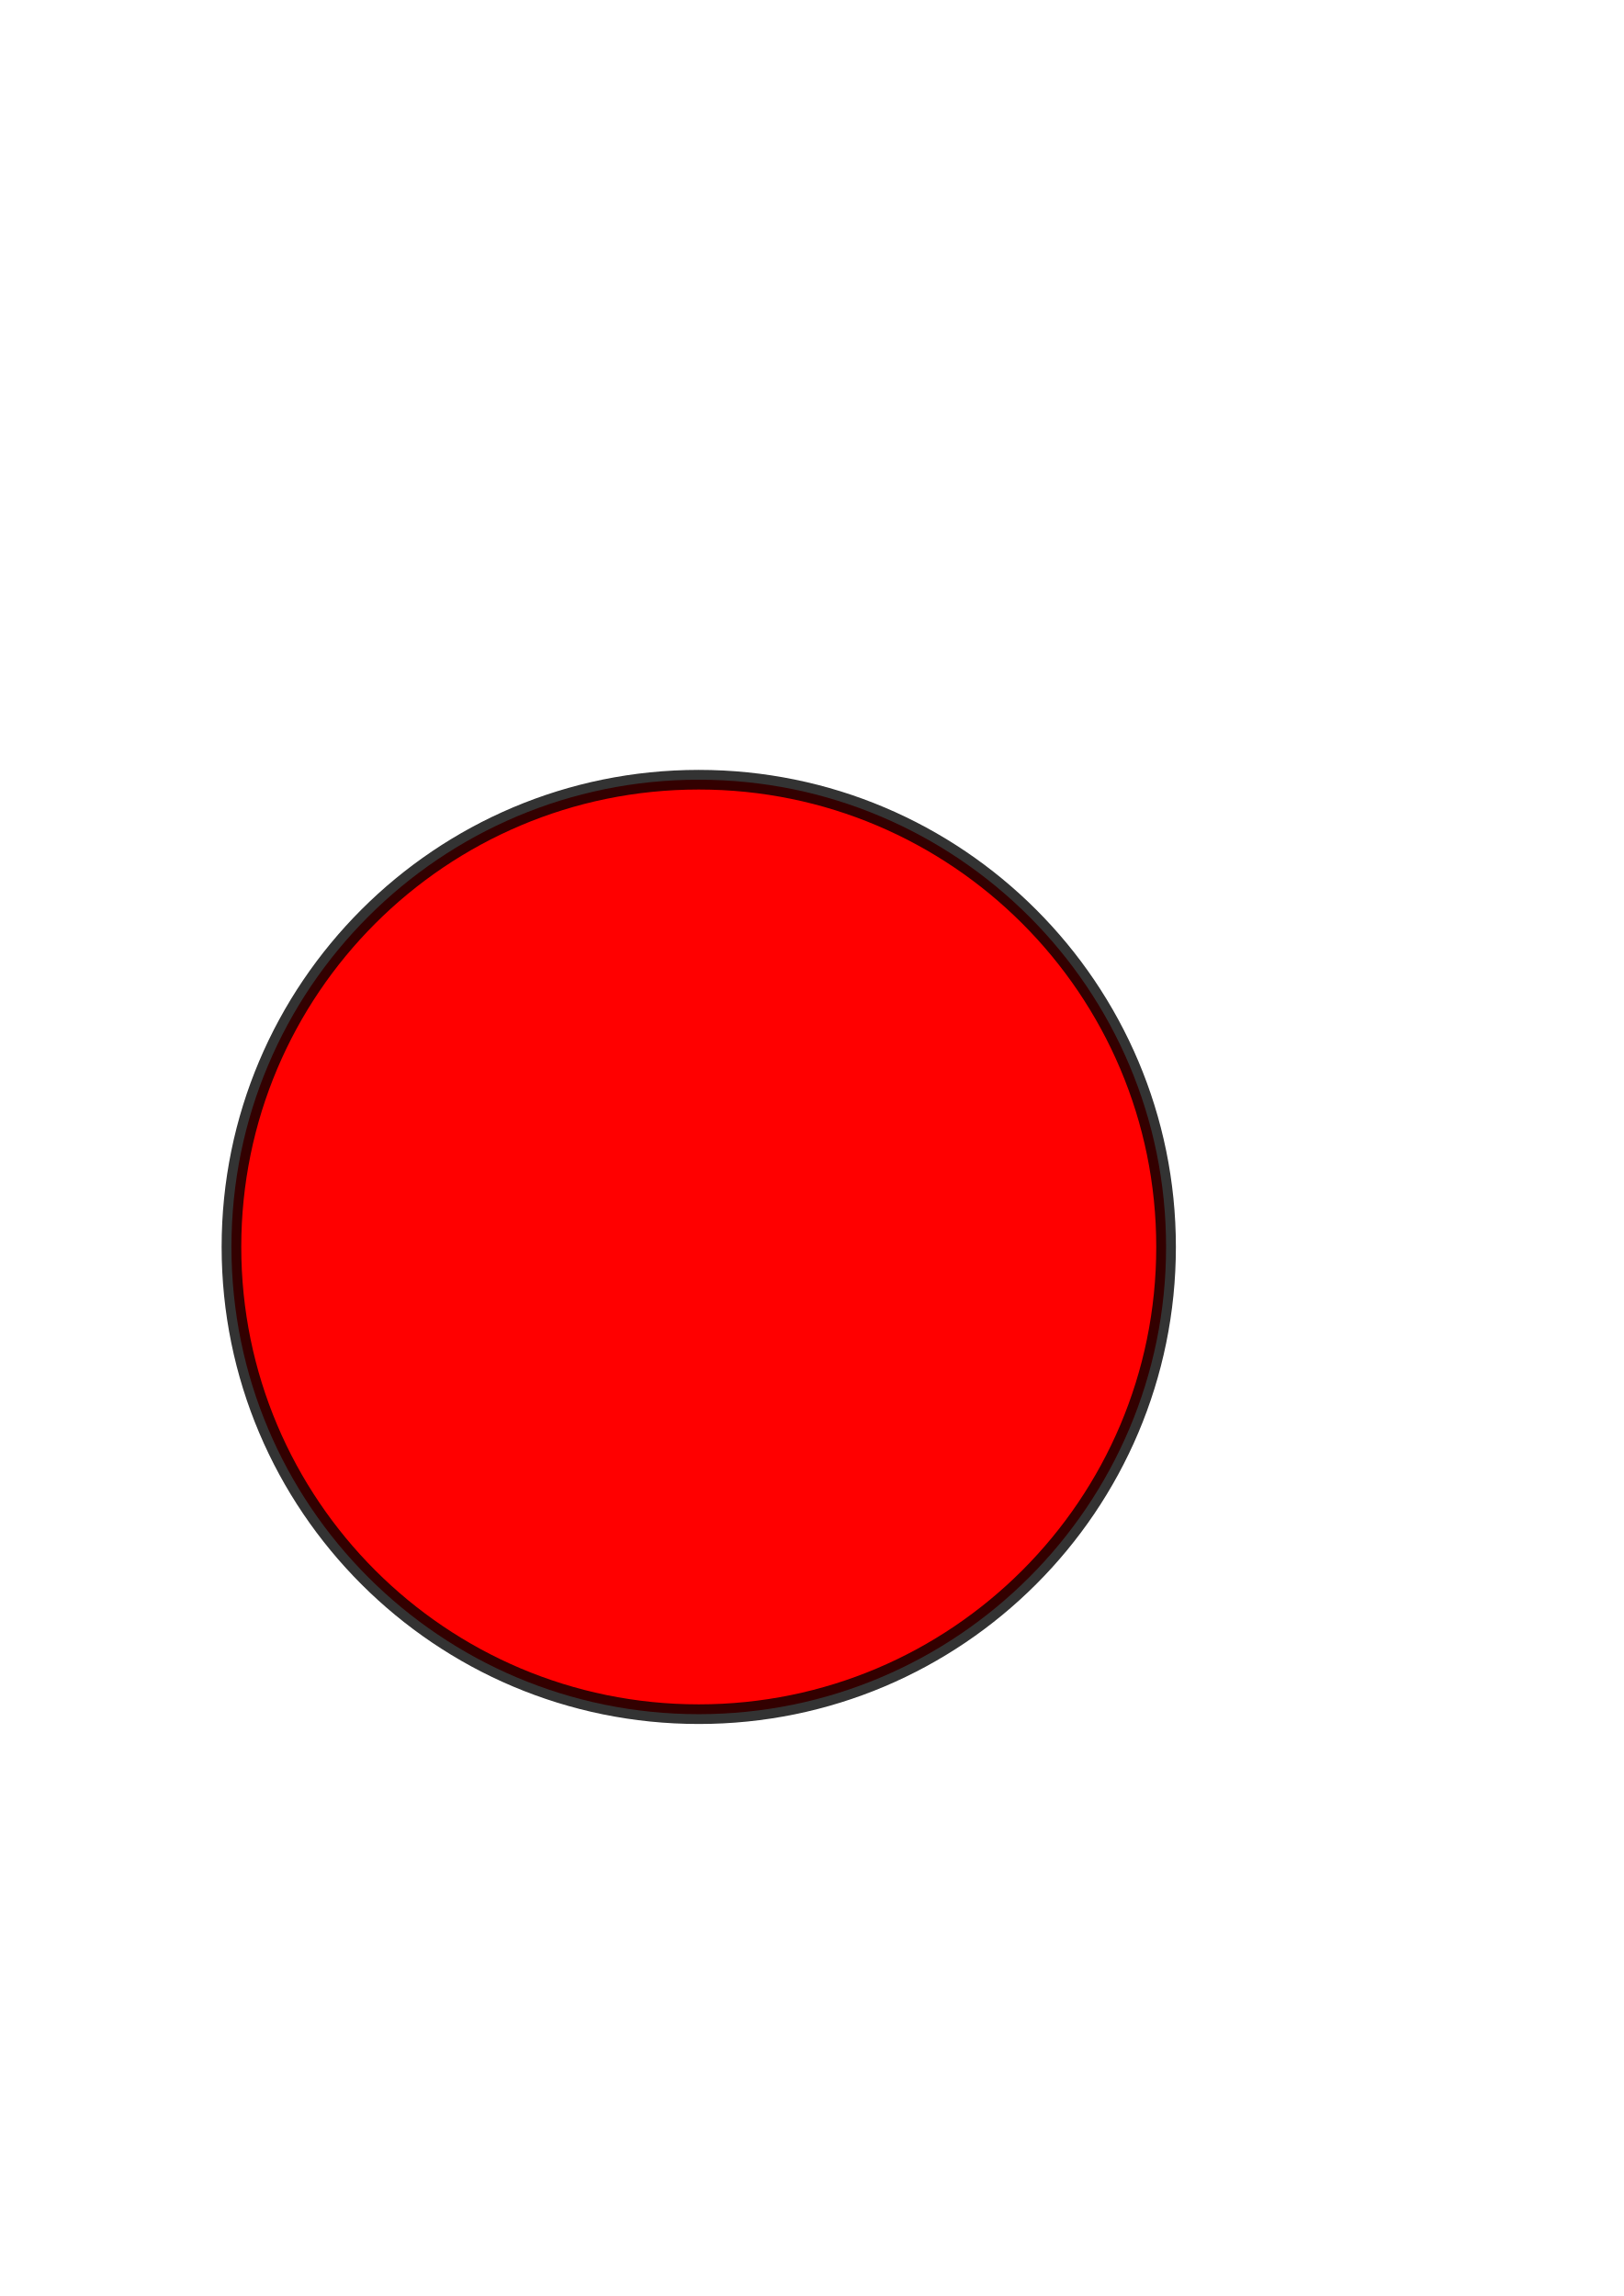
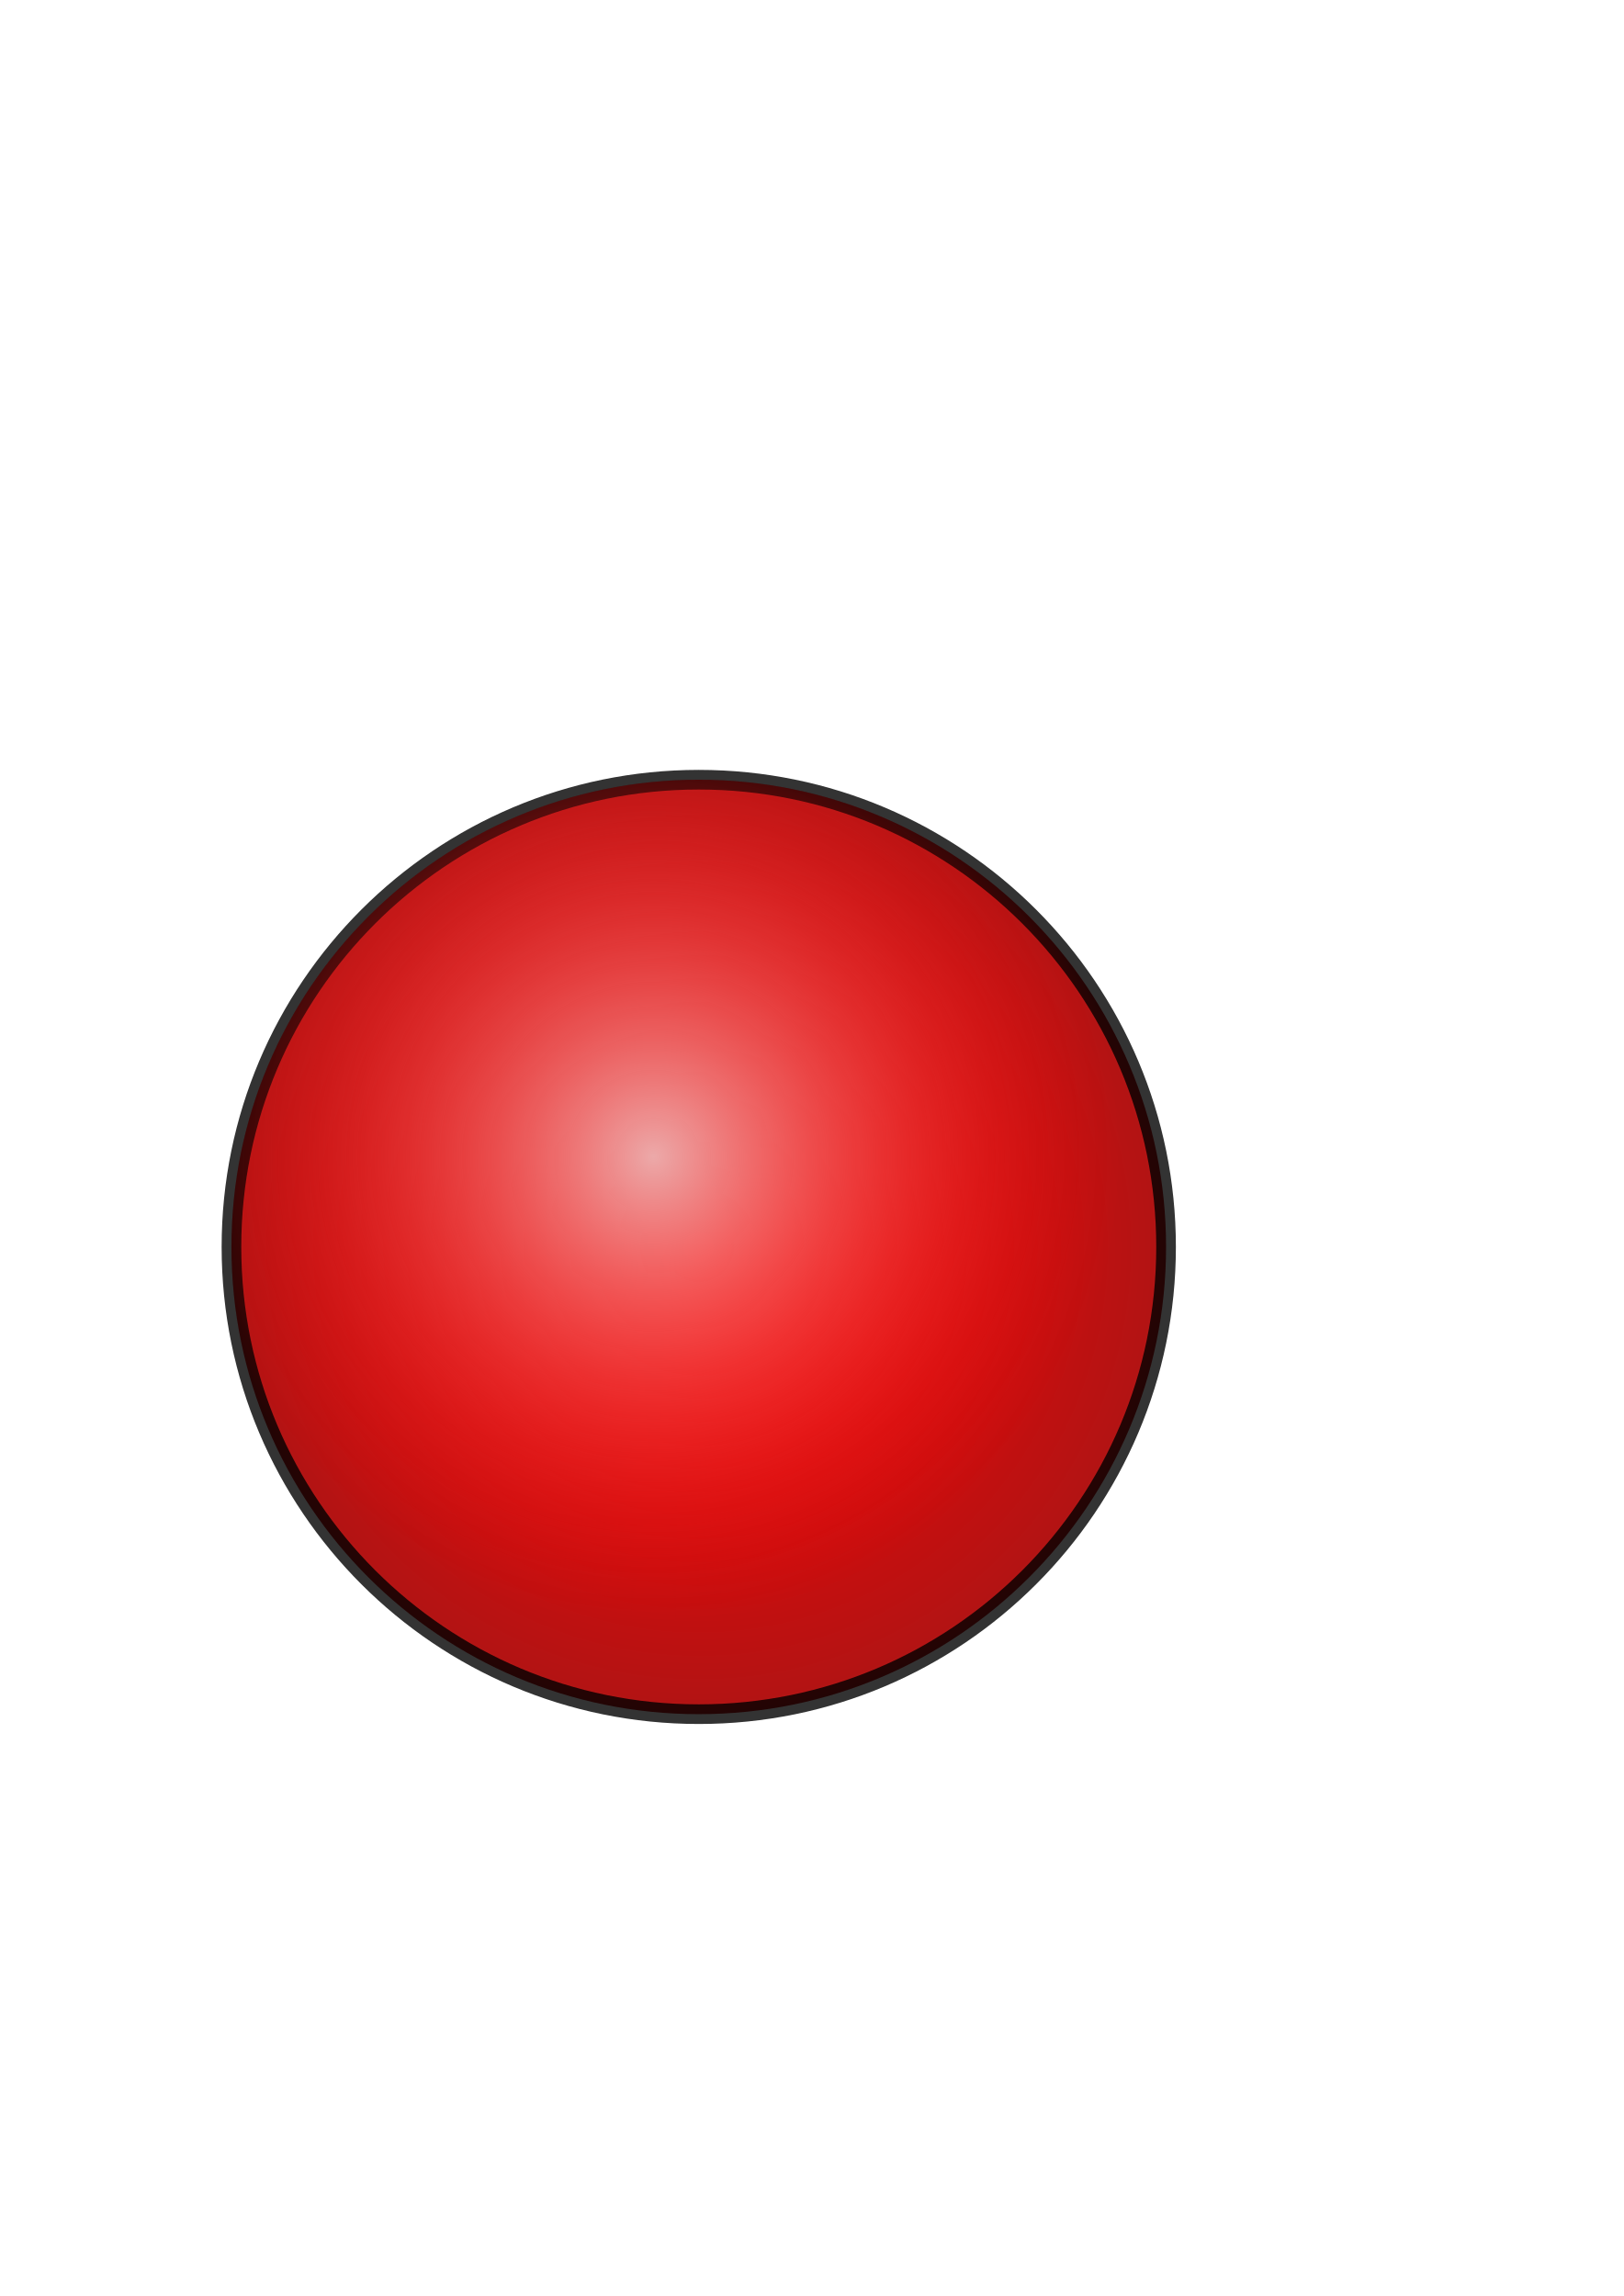
- <svg xmlns="http://www.w3.org/2000/svg" width="744.094" height="1052.362" id="svg2">
+ <svg xmlns="http://www.w3.org/2000/svg" xmlns:xlink="http://www.w3.org/1999/xlink" width="744.094" height="1052.362" id="svg2">
  <defs id="defs4">
-     </defs>
+     <linearGradient id="linearGradient3205">
+       <stop style="stop-color:#ff0000;stop-opacity:1;" offset="0" id="stop3207" />
+       <stop style="stop-color:#b11414;stop-opacity:1;" offset="1" id="stop3209" />
+     </linearGradient>
+     <linearGradient id="linearGradient3197">
+       <stop style="stop-color:#eca9a9;stop-opacity:1;" offset="0" id="stop3199" />
+       <stop style="stop-color:#ff0000;stop-opacity:0;" offset="1" id="stop3201" />
+     </linearGradient>
+     <radialGradient xlink:href="#linearGradient3197" id="radialGradient3203" cx="299.504" cy="530.101" fx="299.504" fy="530.101" r="214.152" gradientUnits="userSpaceOnUse" />
+     <radialGradient xlink:href="#linearGradient3205" id="radialGradient3211" cx="320.218" cy="571.53" fx="320.218" fy="571.53" r="214.152" gradientUnits="userSpaceOnUse" />
+   </defs>
  <g id="layer1">
    <path style="fill:none;stroke:none;stroke-width:9;stroke-miterlimit:1;stroke-dasharray:none;stroke-opacity:0.767" id="path2387" d="M 473.762,496.778 A 124.249,124.249 0 1 1 225.264,496.778 A 124.249,124.249 0 1 1 473.762,496.778 z" />
-     <path style="fill:#ff0000;fill-opacity:1;stroke:none;stroke-width:9;stroke-miterlimit:1;stroke-dasharray:none;stroke-opacity:0.767" id="path3163" d="M 534.371,571.53 A 214.152,214.152 0 1 1 106.066,571.53 A 214.152,214.152 0 1 1 534.371,571.53 z" />
+     <path style="fill:url(#radialGradient3211);fill-opacity:1;stroke:none;stroke-width:9;stroke-miterlimit:1;stroke-dasharray:none;stroke-opacity:0.767" id="path3163" d="M 534.371,571.53 A 214.152,214.152 0 1 1 106.066,571.53 A 214.152,214.152 0 1 1 534.371,571.53 z" />
    <path style="fill:none;fill-opacity:1;stroke:#000000;stroke-width:9;stroke-miterlimit:1;stroke-dasharray:none;stroke-opacity:0.797" id="path3185" d="M 534.371,571.53 A 214.152,214.152 0 1 1 106.066,571.53 A 214.152,214.152 0 1 1 534.371,571.53 z" />
+     <path style="fill:url(#radialGradient3203);fill-opacity:1;stroke:none;stroke-width:9;stroke-miterlimit:1;stroke-dasharray:none;stroke-opacity:0.767" id="path3187" d="M 534.371,571.53 A 214.152,214.152 0 1 1 106.066,571.53 A 214.152,214.152 0 1 1 534.371,571.53 z" />
  </g>
</svg>
